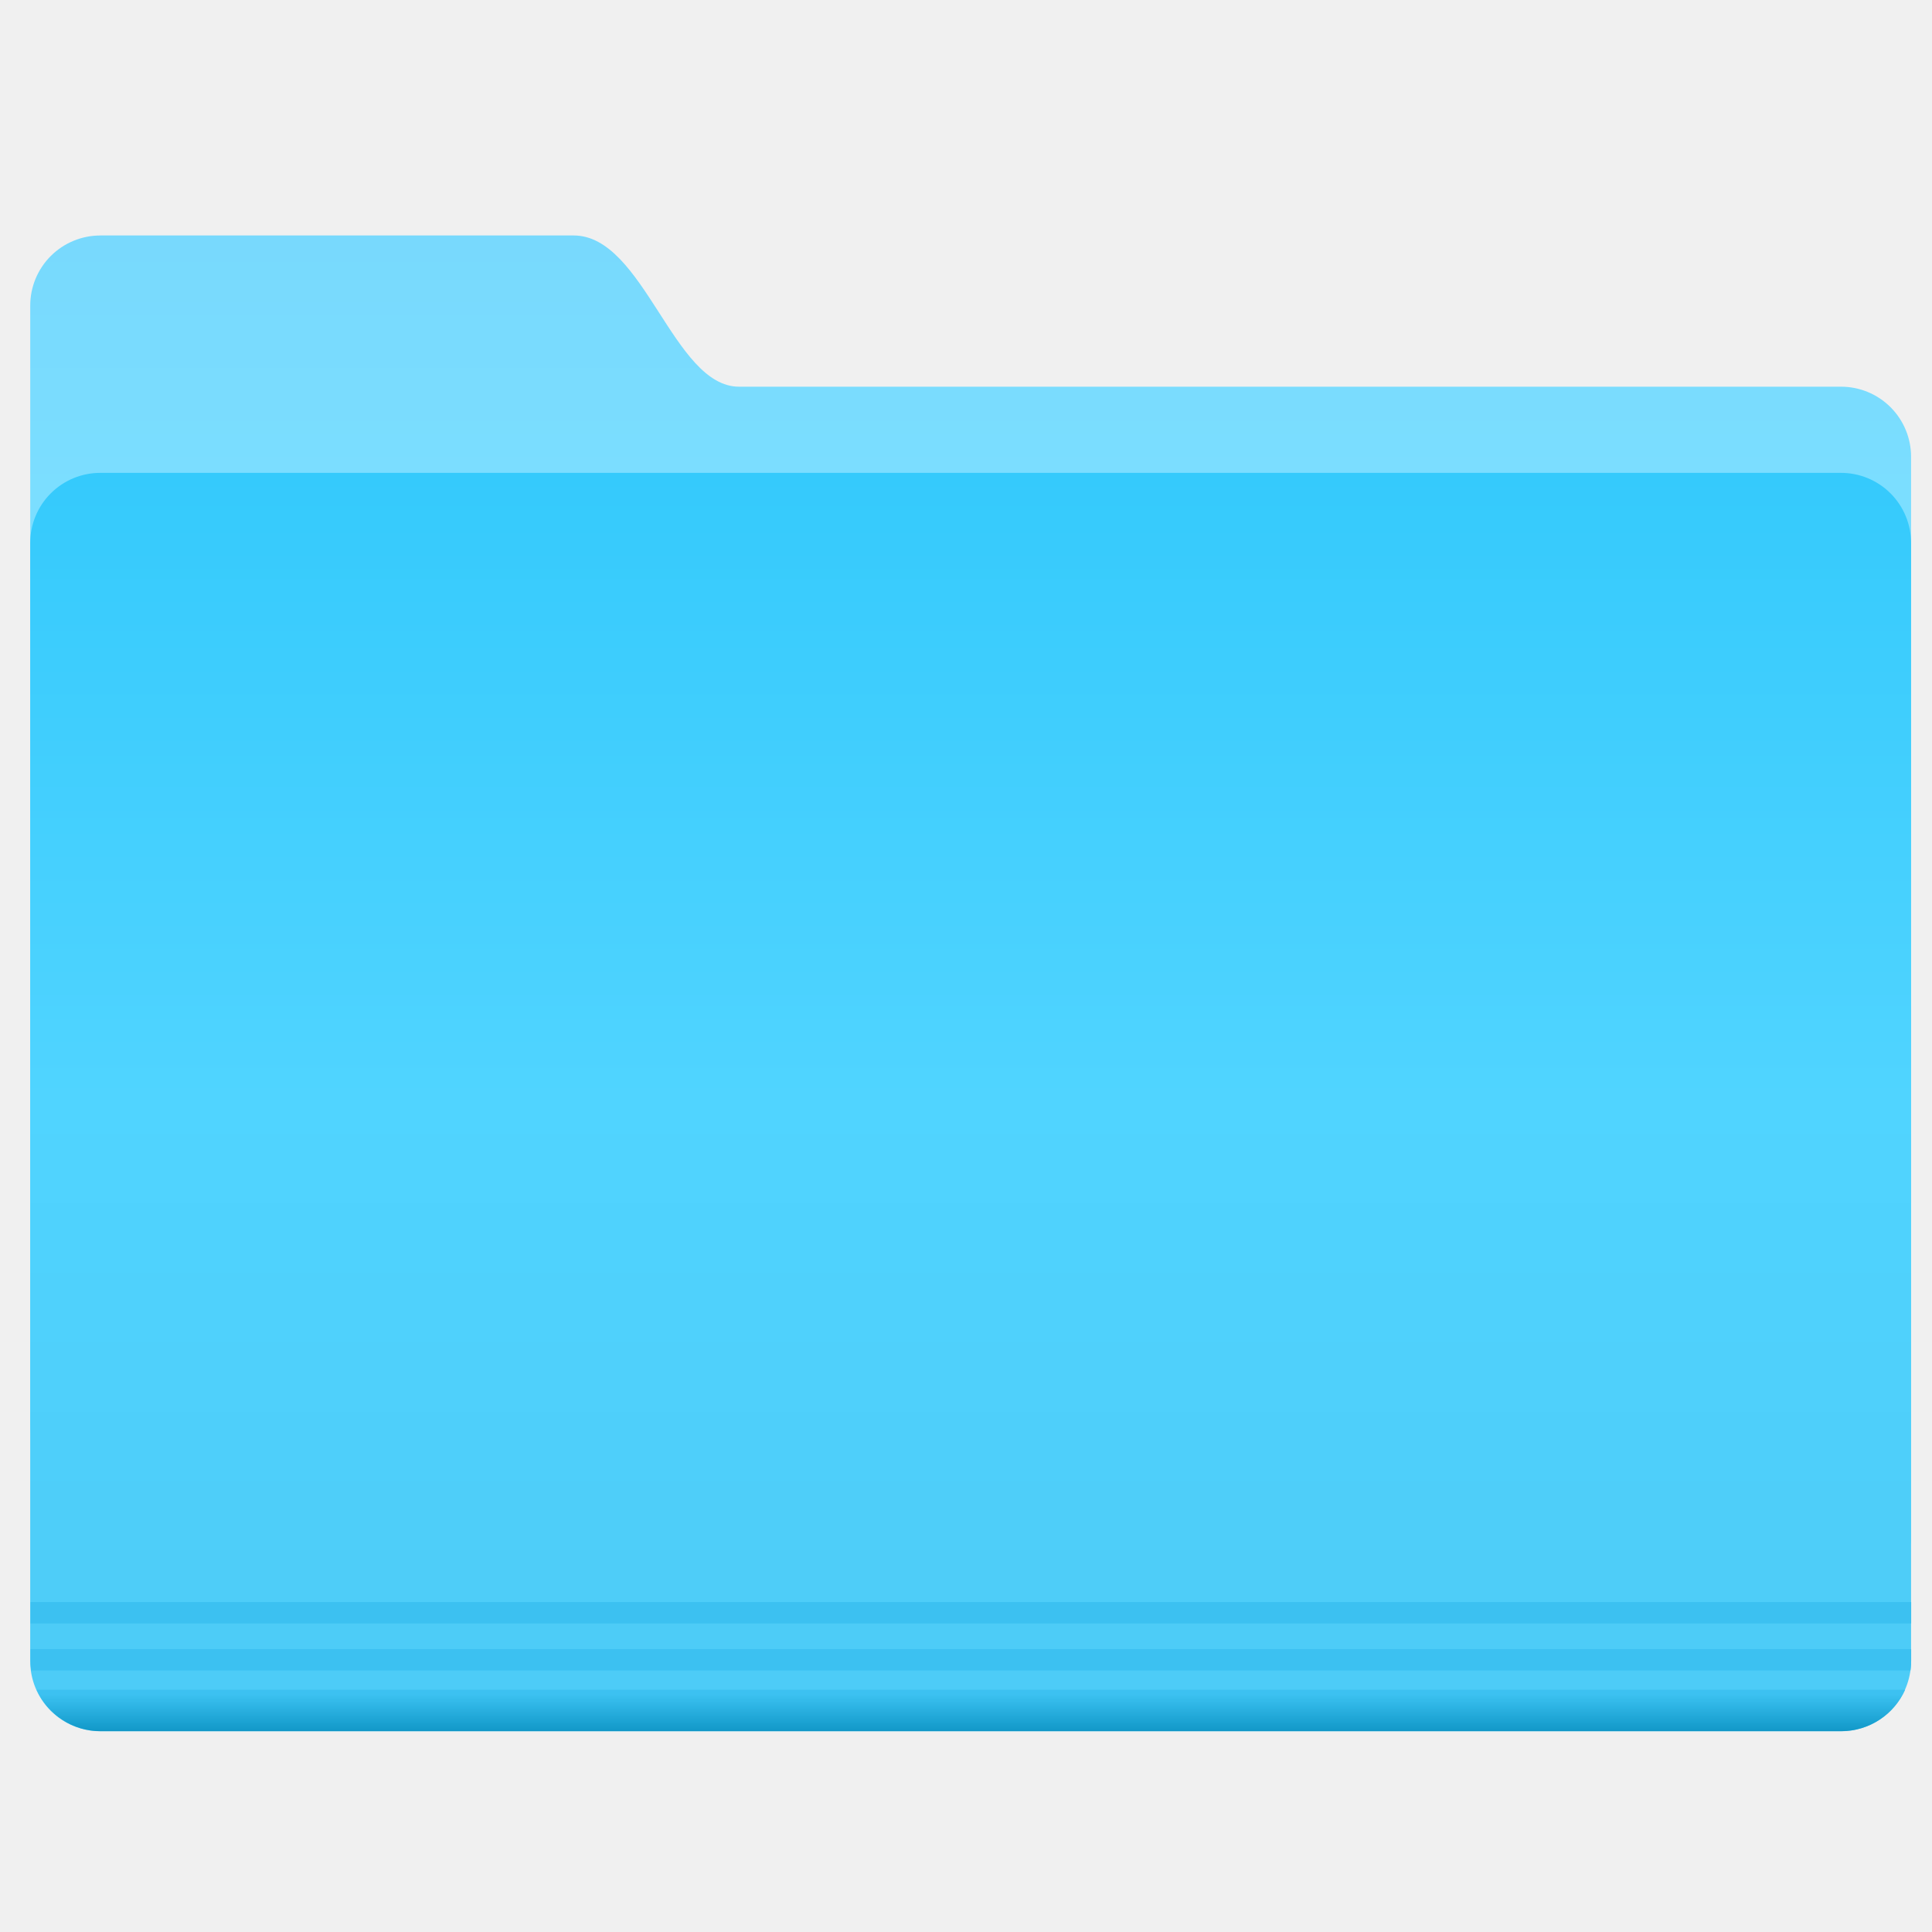
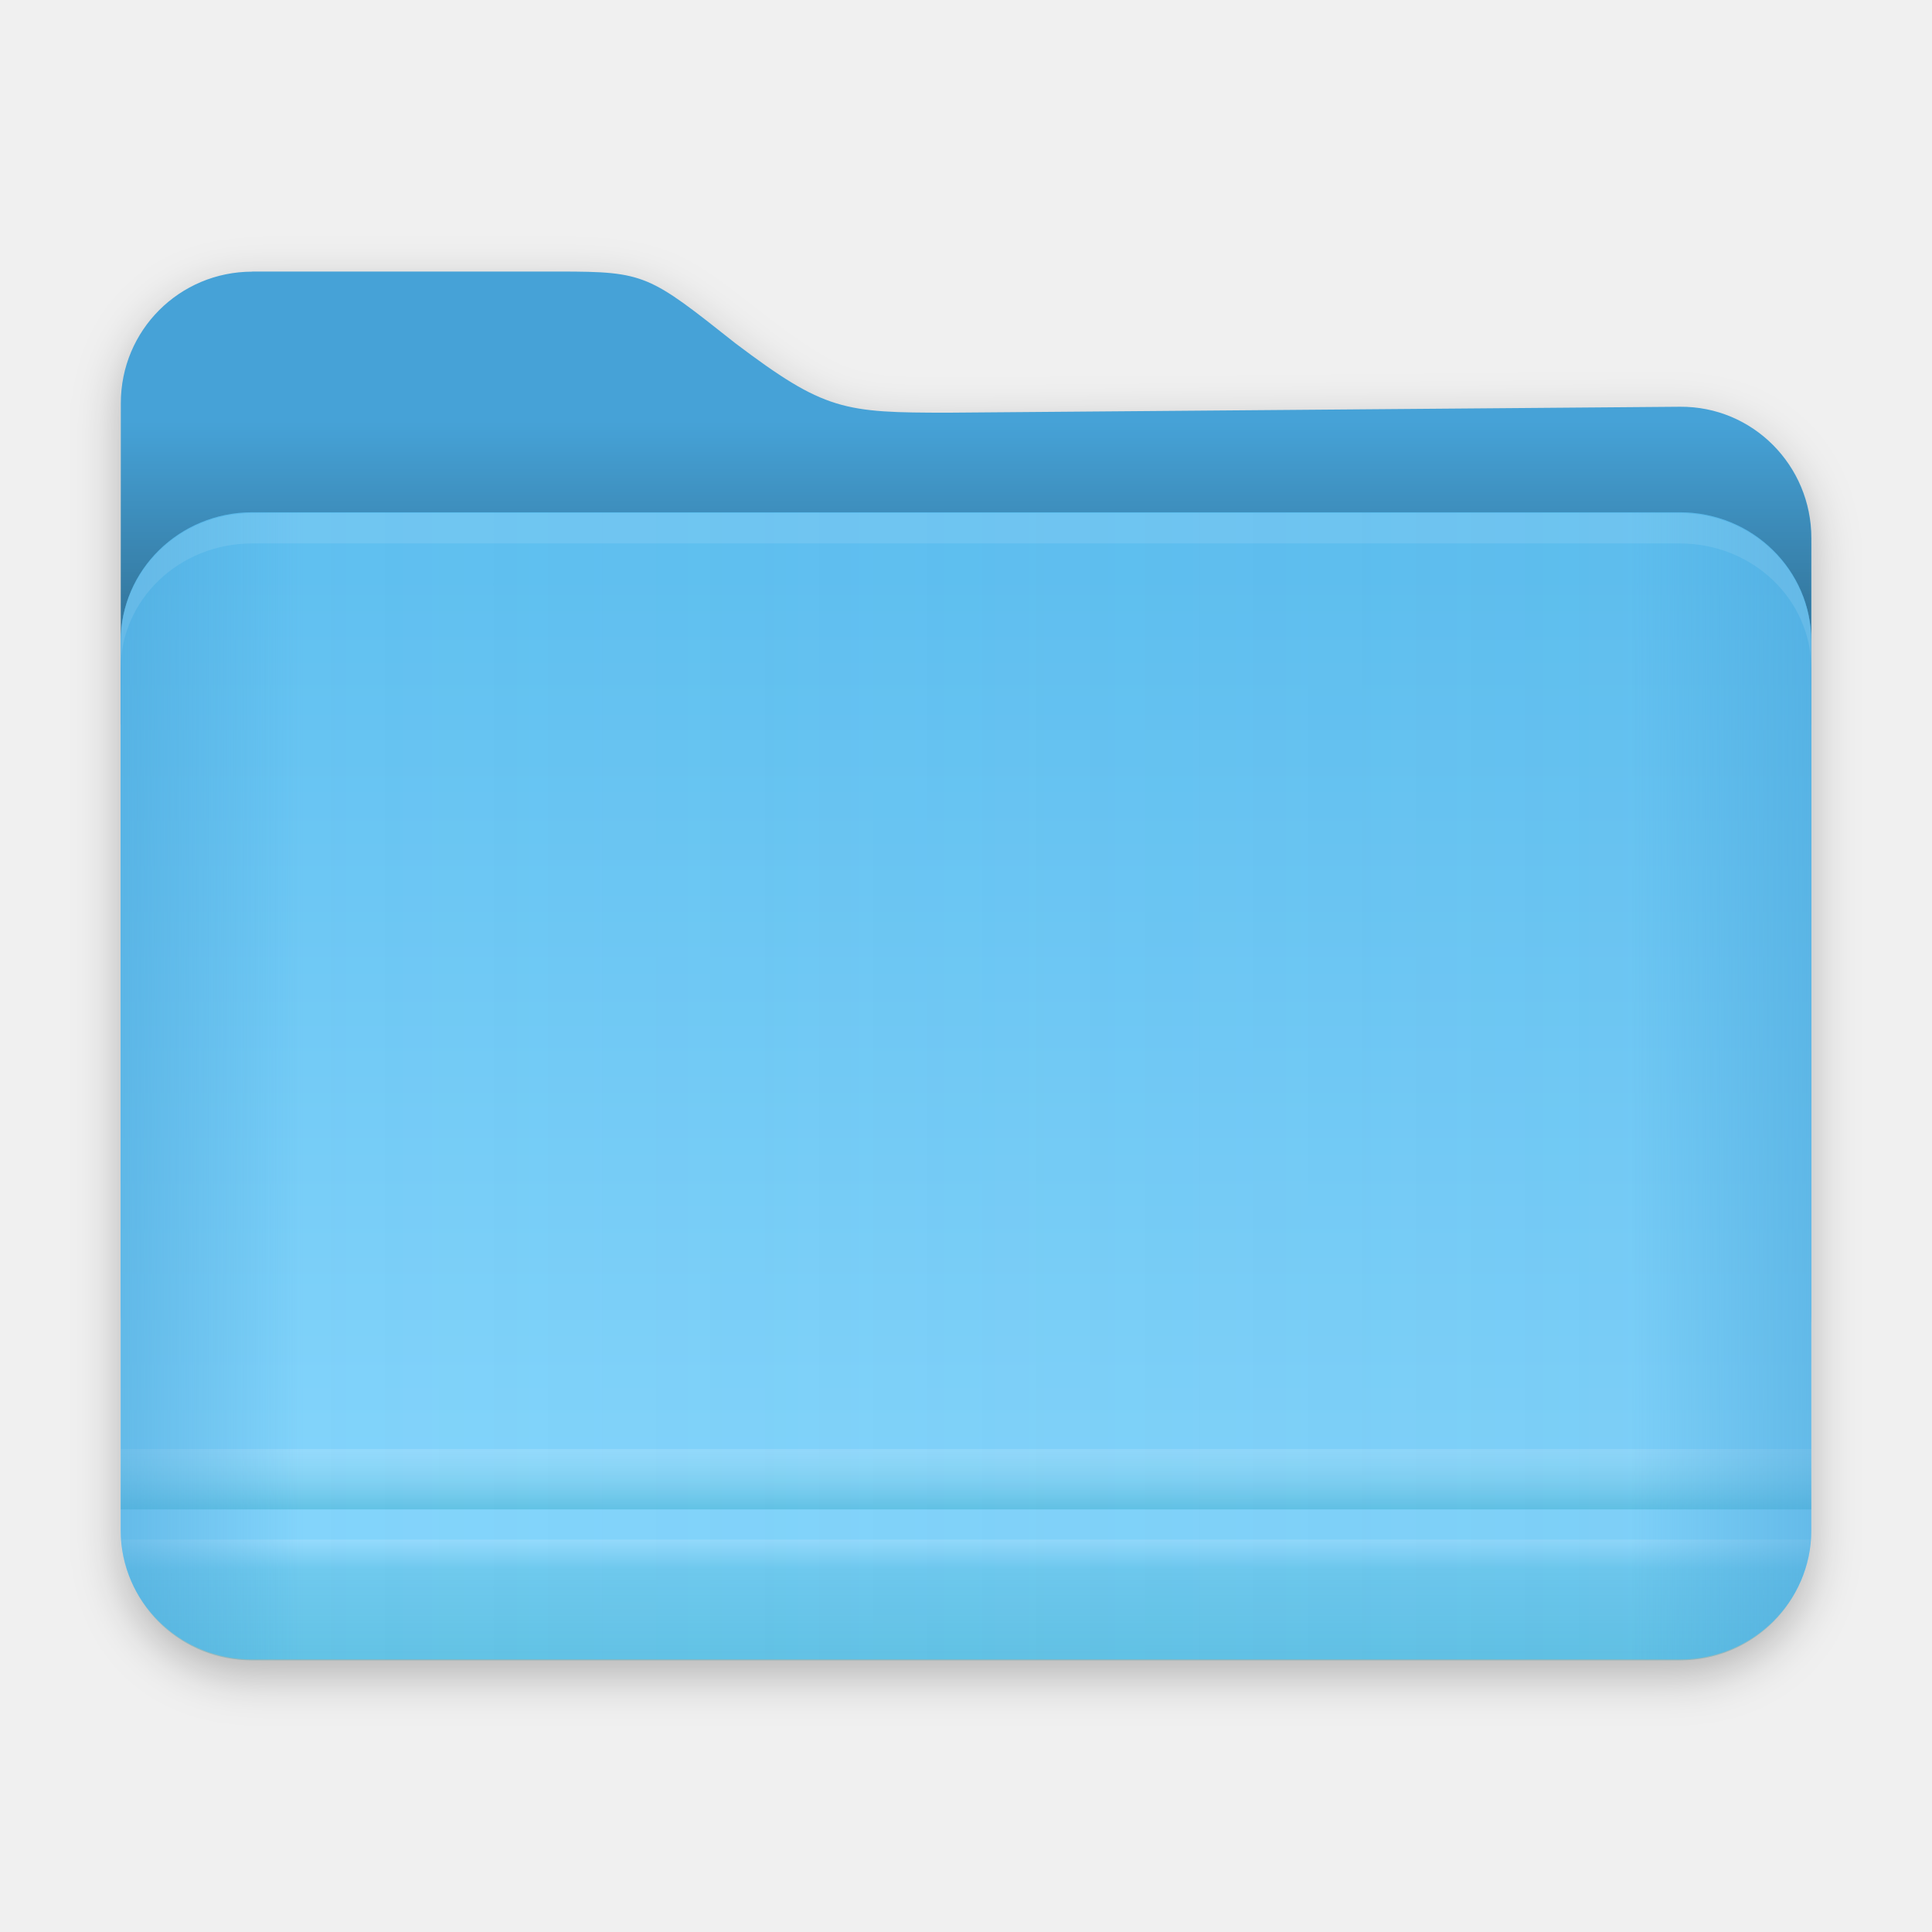
- <svg xmlns="http://www.w3.org/2000/svg" width="200" height="200">
+ <svg xmlns="http://www.w3.org/2000/svg" width="64" height="64" version="1.1" viewBox="0 0 16.933 16.933">
  <defs>
-     <linearGradient id="a" x1="-26.201" x2="-26.201" y1="1070.2" y2="1082.6" gradientUnits="userSpaceOnUse">
-       <stop stop-color="#78d9fd" offset="0" />
-       <stop stop-color="#7bdeff" offset="1" />
+     <linearGradient id="linearGradient1769" x1="445.28" x2="445.28" y1="179.28" y2="200.07" gradientTransform="matrix(.38956 0 0 .38184 -165.52 -63.44)" gradientUnits="userSpaceOnUse">
+       <stop stop-color="#60c0f0" offset="0" />
+       <stop stop-color="#83d4fb" offset="1" />
    </linearGradient>
-     <linearGradient id="b" x1="-9.912" x2="-9.912" y1="1081.4" y2="1139.8" gradientUnits="userSpaceOnUse">
-       <stop stop-color="#35cafc" offset="0" />
-       <stop stop-color="#50d4ff" offset=".5" />
-       <stop stop-color="#4dcbf6" offset="1" />
+     <linearGradient id="linearGradient860" x1="8.467" x2="8.467" y1="293.3" y2="292.77" gradientTransform="translate(0,-280.07)" gradientUnits="userSpaceOnUse">
+       <stop stop-color="#008ea2" stop-opacity=".25" offset="0" />
+       <stop stop-color="#fff" stop-opacity=".15" offset="1" />
    </linearGradient>
-     <linearGradient id="c" x1="-9.617" x2="-9.617" y1="1138.4" y2="1140.2" gradientUnits="userSpaceOnUse">
-       <stop stop-color="#3bc1f1" offset="0" />
-       <stop stop-color="#0e95c5" offset="1" />
+     <linearGradient id="linearGradient868" x1="8.467" x2="8.467" y1="294.62" y2="293.56" gradientTransform="matrix(.99998 0 0 .99998 0 -280.06)" gradientUnits="userSpaceOnUse">
+       <stop stop-color="#008ea2" stop-opacity=".251" offset="0" />
+       <stop stop-color="#008ea2" stop-opacity=".15" offset=".757" />
+       <stop stop-color="#fff" stop-opacity=".15" offset="1" />
    </linearGradient>
+     <linearGradient id="linearGradient897" x1="6.879" x2="6.879" y1="285.36" y2="283.77" gradientTransform="matrix(.99998 0 0 .99998 0 -280.06)" gradientUnits="userSpaceOnUse">
+       <stop offset="0" />
+       <stop stop-opacity="0" offset="1" />
+     </linearGradient>
+     <linearGradient id="linearGradient907" x1="1.058" x2="15.875" y1="289.59" y2="289.59" gradientTransform="translate(0,-280.07)" gradientUnits="userSpaceOnUse">
+       <stop stop-color="#46a2d7" stop-opacity=".5" offset="0" />
+       <stop stop-color="#46a2d7" stop-opacity="0" offset=".108" />
+       <stop stop-color="#46a2d7" stop-opacity=".096" offset=".894" />
+       <stop stop-color="#46a2d7" stop-opacity=".5" offset="1" />
+     </linearGradient>
+     <filter id="filter956" x="-.033" y="-.04" width="1.066" height="1.08" color-interpolation-filters="sRGB">
+       <feGaussianBlur stdDeviation="0.202" />
+     </filter>
  </defs>
-   <g color="#000">
-     <path d="M-44.762 1070.2h22.131c3.287 0 4.652 7.071 7.728 7.071h51.522a3.276 3.276 0 0 1 3.283 3.283v50.508c0 1.819-1.464-2.02-3.283-2.02h-81.38a3.276 3.276 0 0 1-3.283-3.283v-52.275a3.276 3.276 0 0 1 3.283-3.283z" fill="url(#a)" transform="translate(109.495 -2344.94) scale(2.2139)" />
-     <path d="M-44.762 1081.3h81.38a3.276 3.276 0 0 1 3.283 3.283v52.275a3.276 3.276 0 0 1-3.283 3.283h-81.38a3.276 3.276 0 0 1-3.283-3.283v-52.275a3.276 3.276 0 0 1 3.283-3.283z" fill="url(#b)" transform="translate(109.495 -2344.94) scale(2.2139)" />
-     <path d="M3.16 165.845v2.214h194.685v-2.214H3.159zM3.16 170.715v1.176c0 .359.019.694.068 1.038h194.547c.05-.344.069-.679.069-1.038v-1.176H3.158z" fill="#3bc1f1" opacity=".976" style="block-progression:tb;text-indent:0;text-transform:none" />
-     <path d="M-47.75 1138.2a3.28 3.28 0 0 0 3 1.938h81.375c1.34 0 2.488-.793 3-1.938H-47.75z" fill="url(#c)" opacity=".976" style="block-progression:tb;text-indent:0;text-transform:none" transform="translate(109.495 -2344.94) scale(2.2139)" />
-   </g>
+   <path d="m2.21 2.52c-0.638 0-1.151 0.513-1.151 1.151v2.082c-8e-6 2e-3 -5.17e-4 3e-3 -5.17e-4 5e-3v7.797c0 0.625 0.514 1.129 1.152 1.129h12.513c0.638 0 1.152-0.503 1.152-1.129v-8.7c0-0.638-0.514-1.157-1.152-1.152l-6.412 0.053c-0.916 0-1.082-0.017-1.864-0.607-0.759-0.601-0.791-0.629-1.542-0.629z" filter="url(#filter956)" opacity=".25" />
+   <path d="m2.21 2.38h2.695c0.751 0 0.783 0.029 1.542 0.63 0.782 0.59 0.948 0.607 1.864 0.607l6.413-0.052c0.638-5e-3 1.152 0.514 1.152 1.152v6.77c0 0.638-0.514 1.152-1.152 1.152h-12.513c-0.638 0-1.152-0.514-1.152-1.152v-7.954c0-0.638 0.514-1.152 1.152-1.152z" fill="#46a2d7" />
+   <path d="m2.21 2.381c-0.638 0-1.152 0.514-1.152 1.152v2.817h14.816v-1.633c0-0.638-0.514-1.156-1.152-1.151l-6.412 0.052c-0.916 0-1.082-0.017-1.863-0.607-0.759-0.601-0.791-0.629-1.542-0.629h-2.695z" fill="url(#linearGradient897)" opacity=".25" stroke-width=".265" />
+   <rect x="1.058" y="4.49" width="14.817" height="10.054" rx="1.152" ry="1.129" fill="url(#linearGradient1769)" />
+   <rect x="1.058" y="12.7" width="14.817" height=".529" fill="url(#linearGradient860)" />
+   <path d="m1.065 13.494c0.038 0.592 0.531 1.058 1.145 1.058h12.513c0.613 0 1.107-0.467 1.145-1.058h-14.802z" fill="url(#linearGradient868)" stroke-width=".265" />
+   <rect x="1.058" y="4.49" width="14.817" height="10.054" rx="1.152" ry="1.129" fill="url(#linearGradient907)" />
+   <path d="m2.21 4.498c-0.638 0-1.152 0.503-1.152 1.129v0.235c0-0.609 0.514-1.099 1.152-1.099h12.513c0.638 0 1.152 0.49 1.152 1.099v-0.235c0-0.625-0.514-1.129-1.152-1.129z" fill="#fff" opacity=".1" stroke-width=".265" />
</svg>
